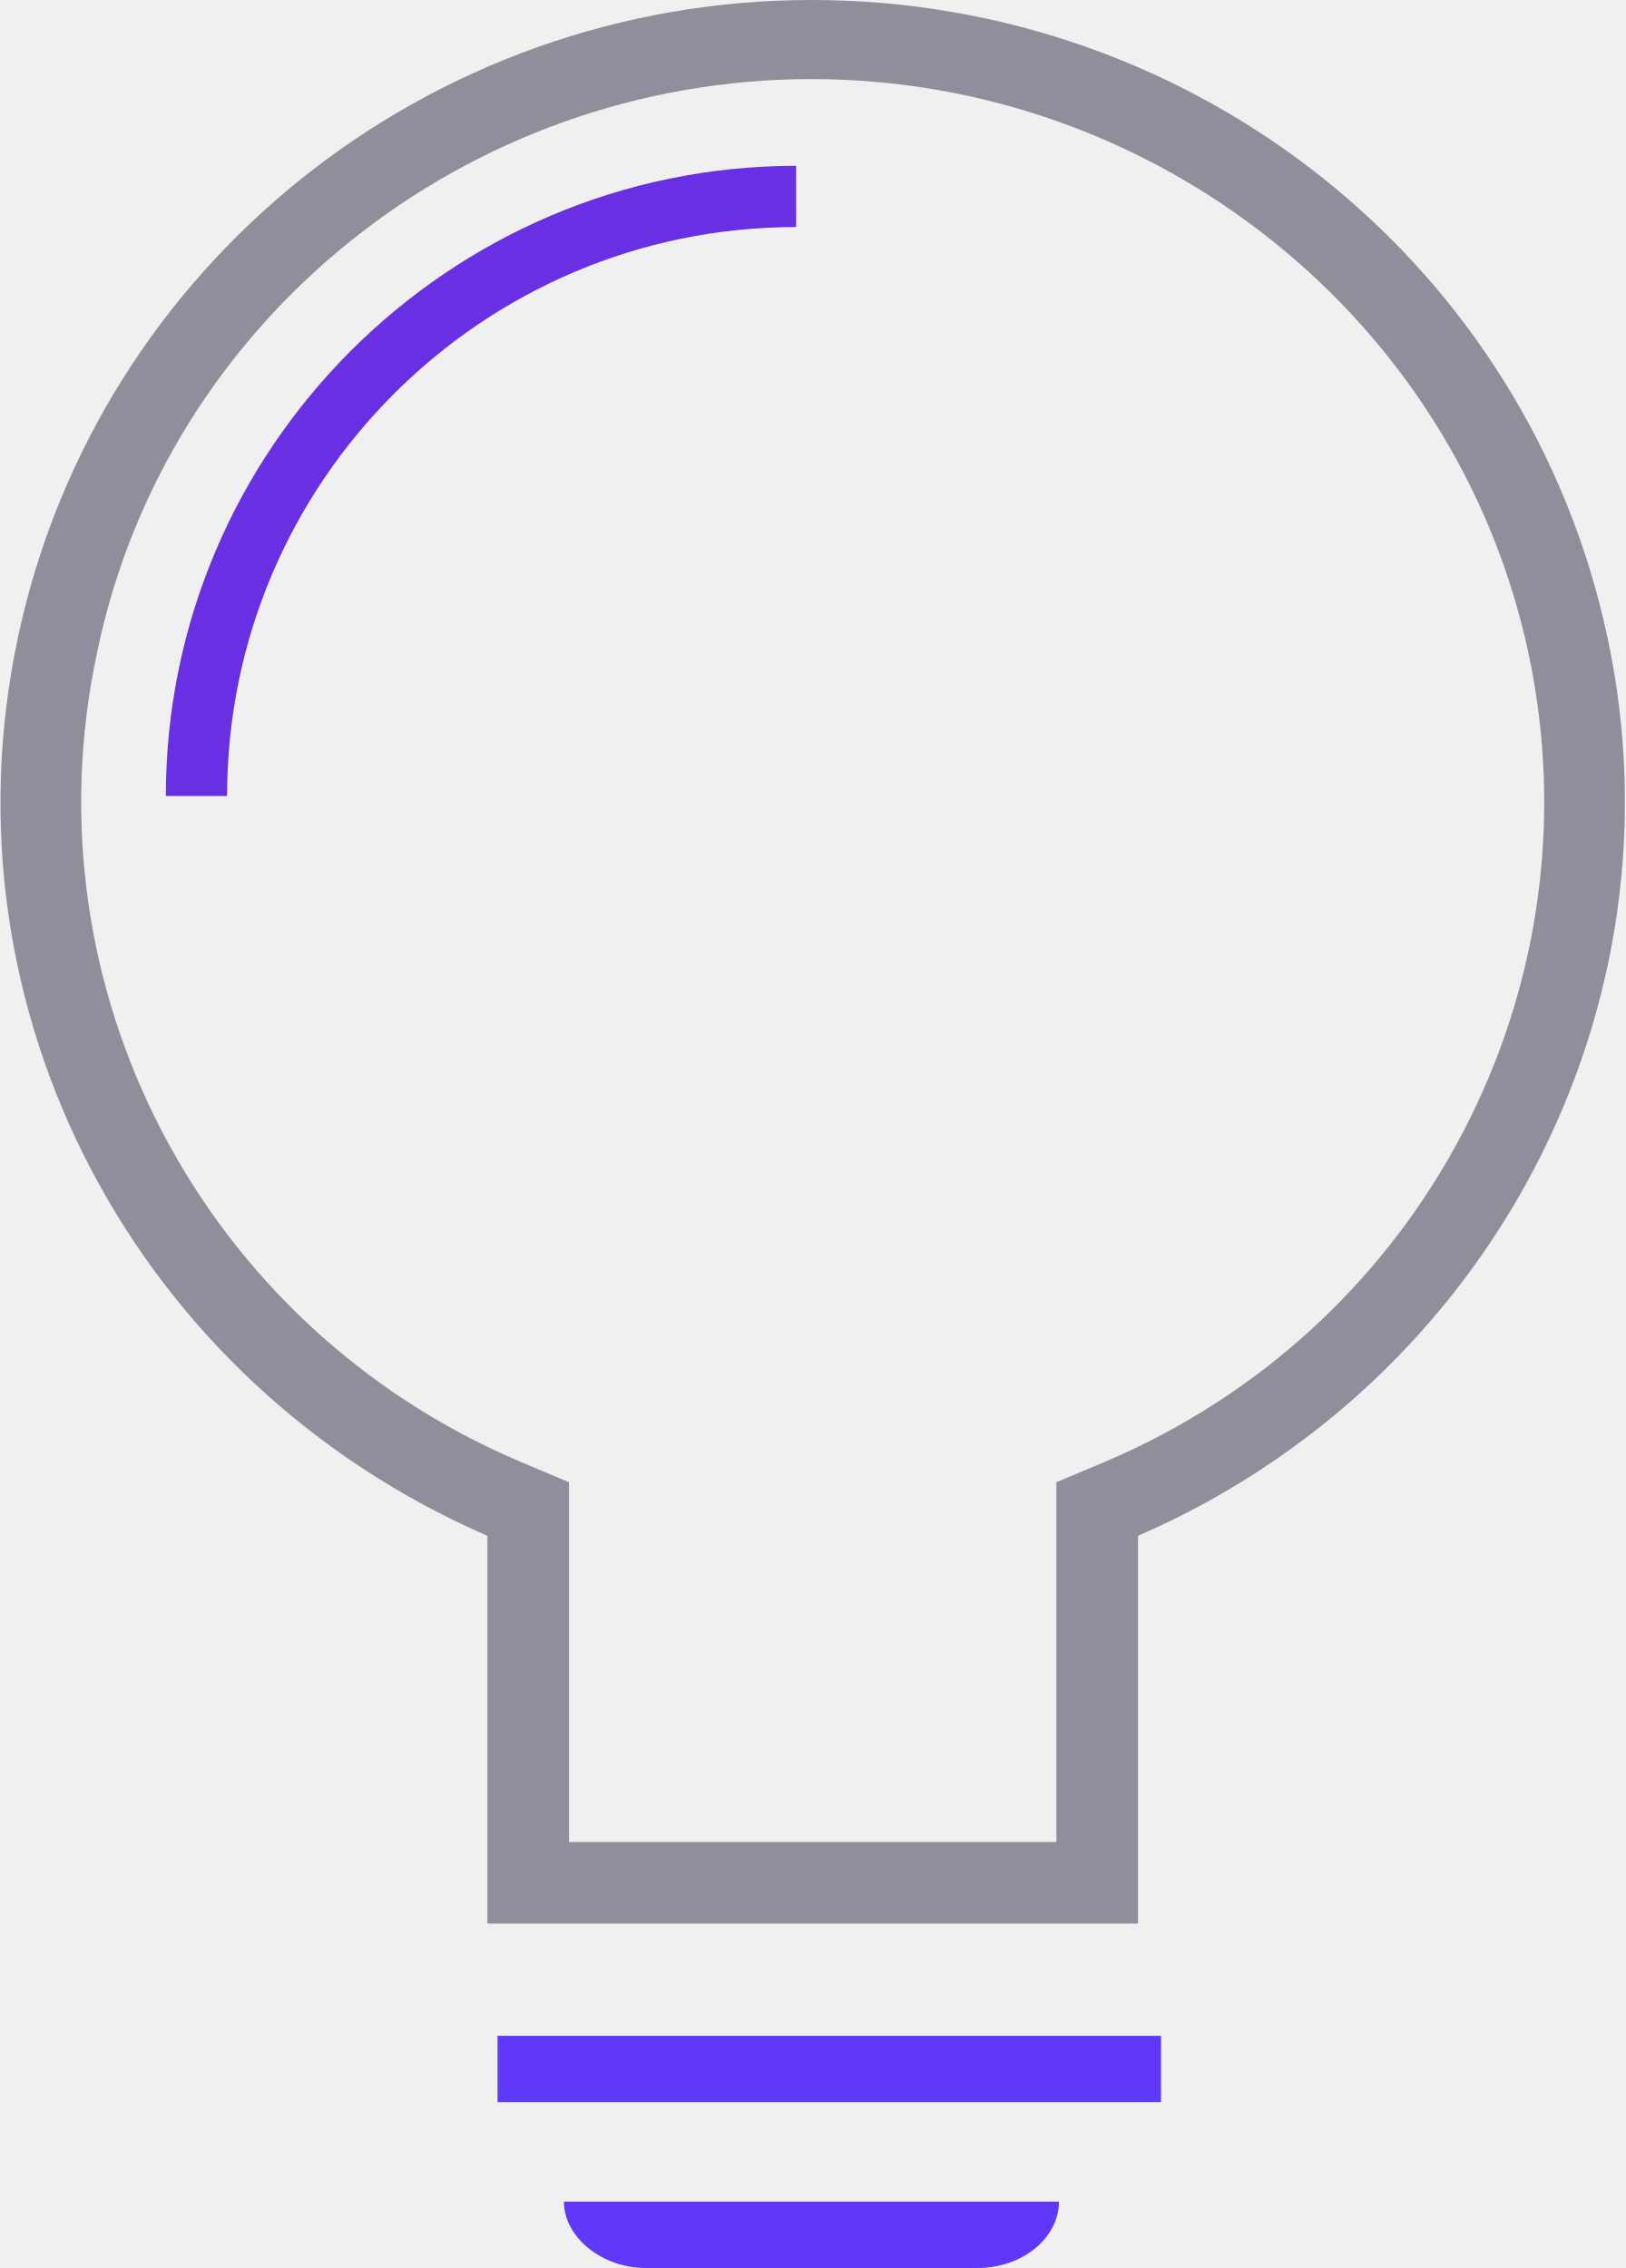
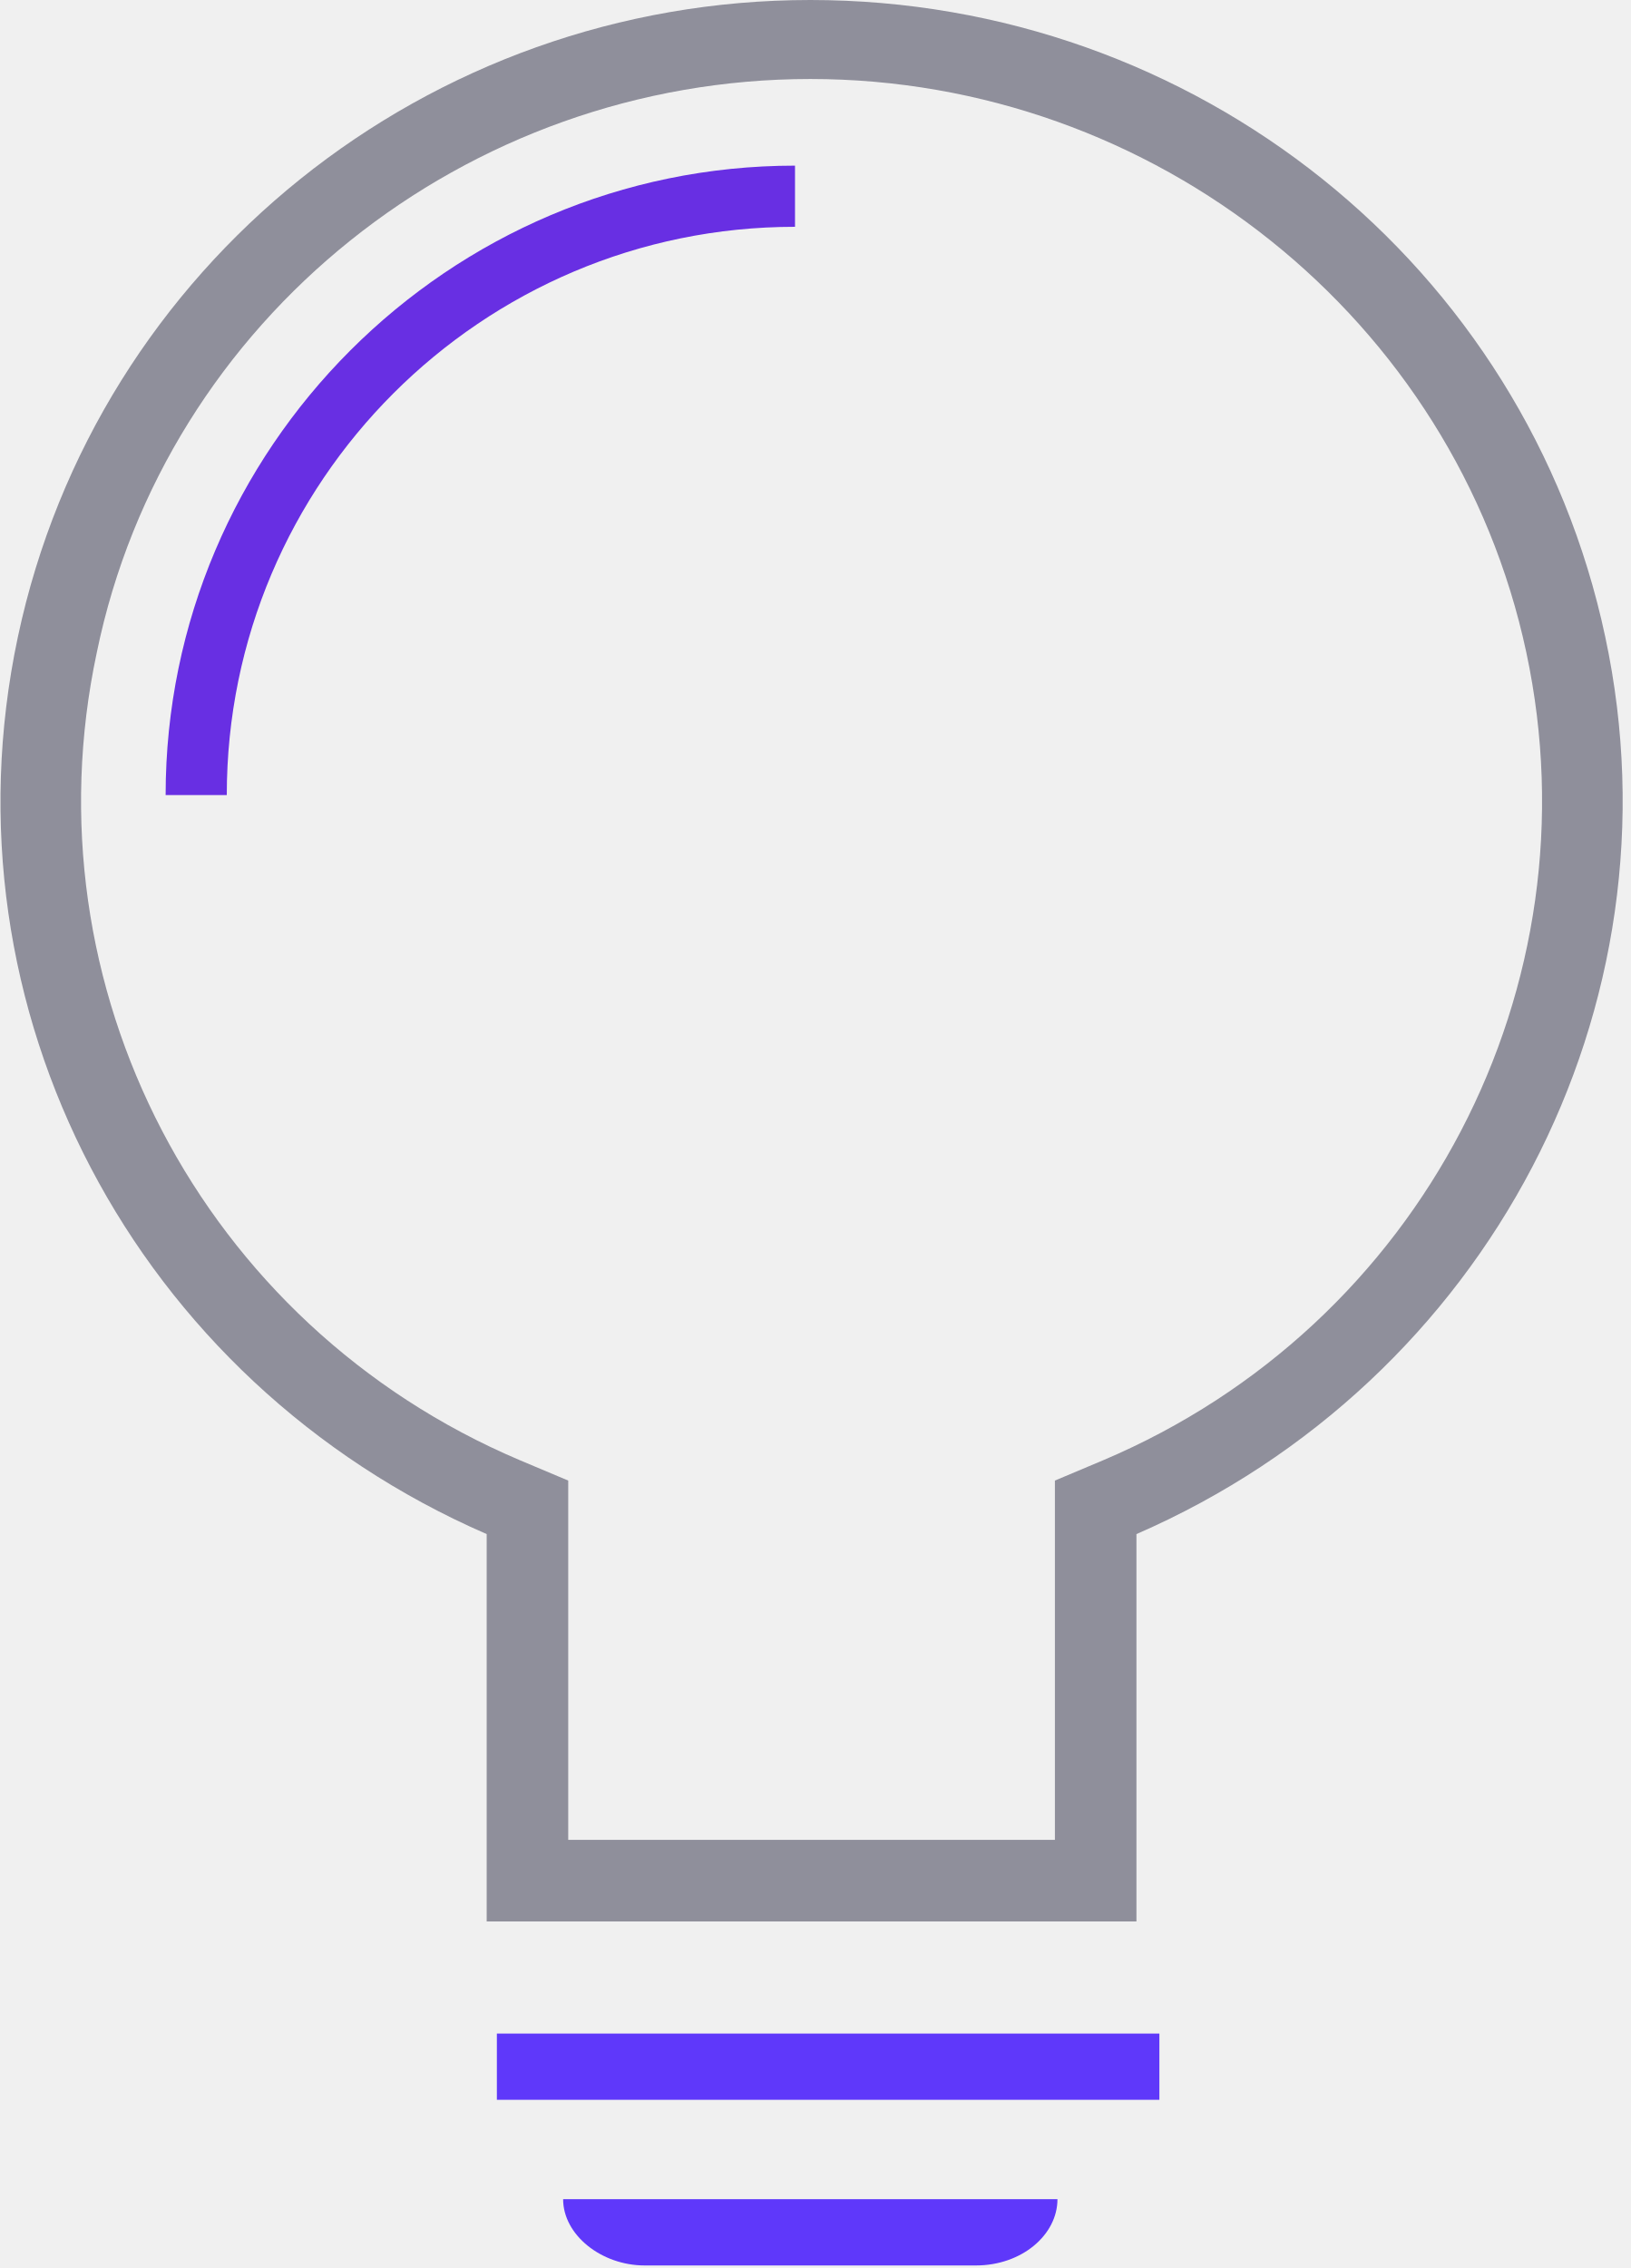
- <svg xmlns="http://www.w3.org/2000/svg" version="1.1" id="Layer_1" x="0px" y="0px" viewBox="0 0 63.7 88.9" style="enable-background:new 0 0 63.7 88.9;" xml:space="preserve">
-   <style type="text/css">
- 	.st0{fill:#8F8F9B;}
- 	.st1{fill:#5F38FA;}
- 	.st2{fill:#682FE3;}
- </style>
-   <g>
-     <path class="st0" d="M31.8,0C16.8,0,3.8,10.4,0.7,25c-3.1,14.6,4.6,29.2,18.4,35.2v15.2h25.5V60.2C58.4,54.2,66.1,39.5,63,25   C59.9,10.4,46.9,0,31.8,0z M43.3,57.3l-1.9,0.8v14.1H22.3V58.1l-1.9-0.8C7.9,52,1,38.7,3.8,25.6C6.5,12.5,18.3,3.1,31.8,3.1   s25.3,9.4,28.1,22.5C62.7,38.7,55.8,52,43.3,57.3z" />
-     <path class="st1" d="M19.5,79.8h26v2.6h-26V79.8z M25.3,88.9h13c1.8,0,3.2-1.2,3.2-2.6H22.1C22.1,87.7,23.6,88.9,25.3,88.9z" />
-     <path class="st2" d="M8.9,31.2H6.5c0-13.6,11.1-24.7,24.7-24.7v2.4C18.9,8.9,8.9,18.9,8.9,31.2z" />
+ <svg xmlns="http://www.w3.org/2000/svg" width="64" height="89" viewBox="0 0 64 89" fill="none">
+   <g clip-path="url(#clip0_117_12)">
+     <path d="M31.8 0C16.8 0 3.8 10.4 0.7 25C-2.4 39.6 5.3 54.2 19.1 60.2V75.4H44.6V60.2C58.4 54.2 66.1 39.5 63 25C59.9 10.4 46.9 0 31.8 0ZM43.3 57.3L41.4 58.1V72.2H22.3V58.1L20.4 57.3C7.9 52 1 38.7 3.8 25.6C6.5 12.5 18.3 3.1 31.8 3.1C45.3 3.1 57.1 12.5 59.9 25.6C62.7 38.7 55.8 52 43.3 57.3Z" fill="#8F8F9B" />
+     <path d="M19.5 79.8H45.5V82.4H19.5V79.8ZM25.3 88.9H38.3C40.1 88.9 41.5 87.7 41.5 86.3H22.1C22.1 87.7 23.6 88.9 25.3 88.9Z" fill="#5F38FA" />
+     <path d="M8.9 31.2H6.5C6.5 17.6 17.6 6.5 31.2 6.5V8.9C18.9 8.9 8.9 18.9 8.9 31.2Z" fill="#682FE3" />
  </g>
+   <defs>
+     <clipPath id="clip0_117_12">
+       <rect width="63.7" height="88.9" fill="white" />
+     </clipPath>
+   </defs>
</svg>
